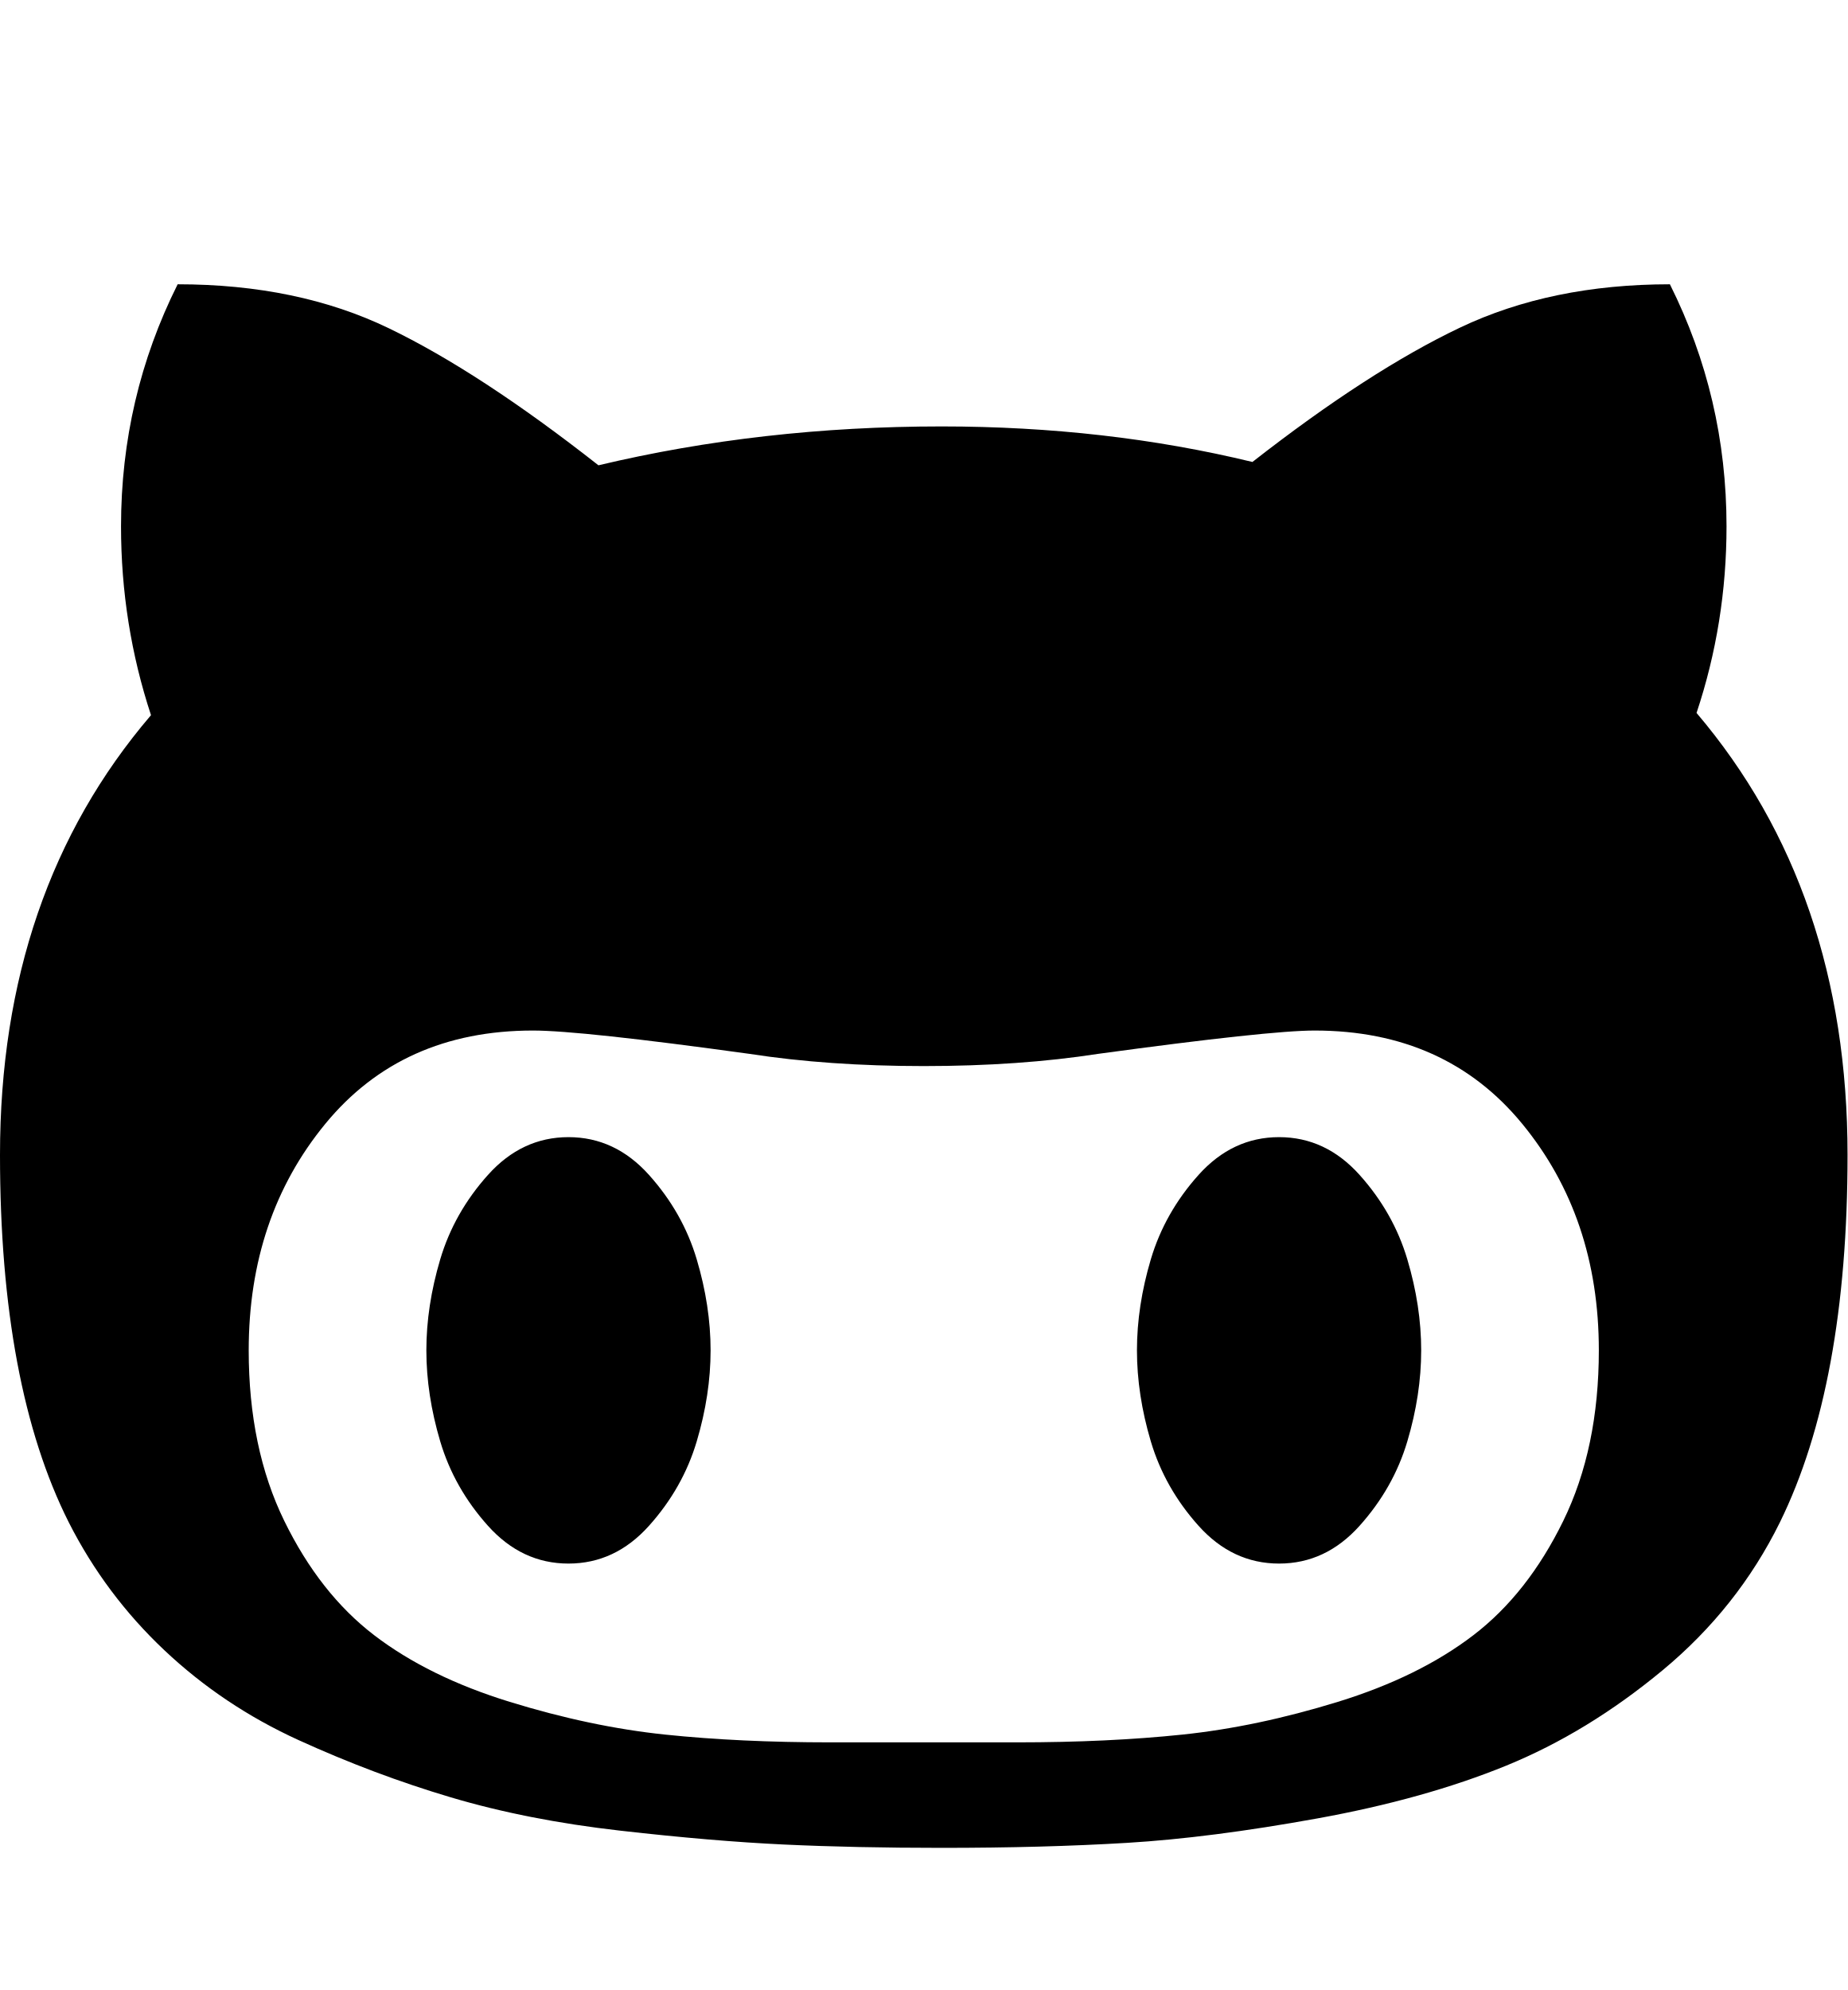
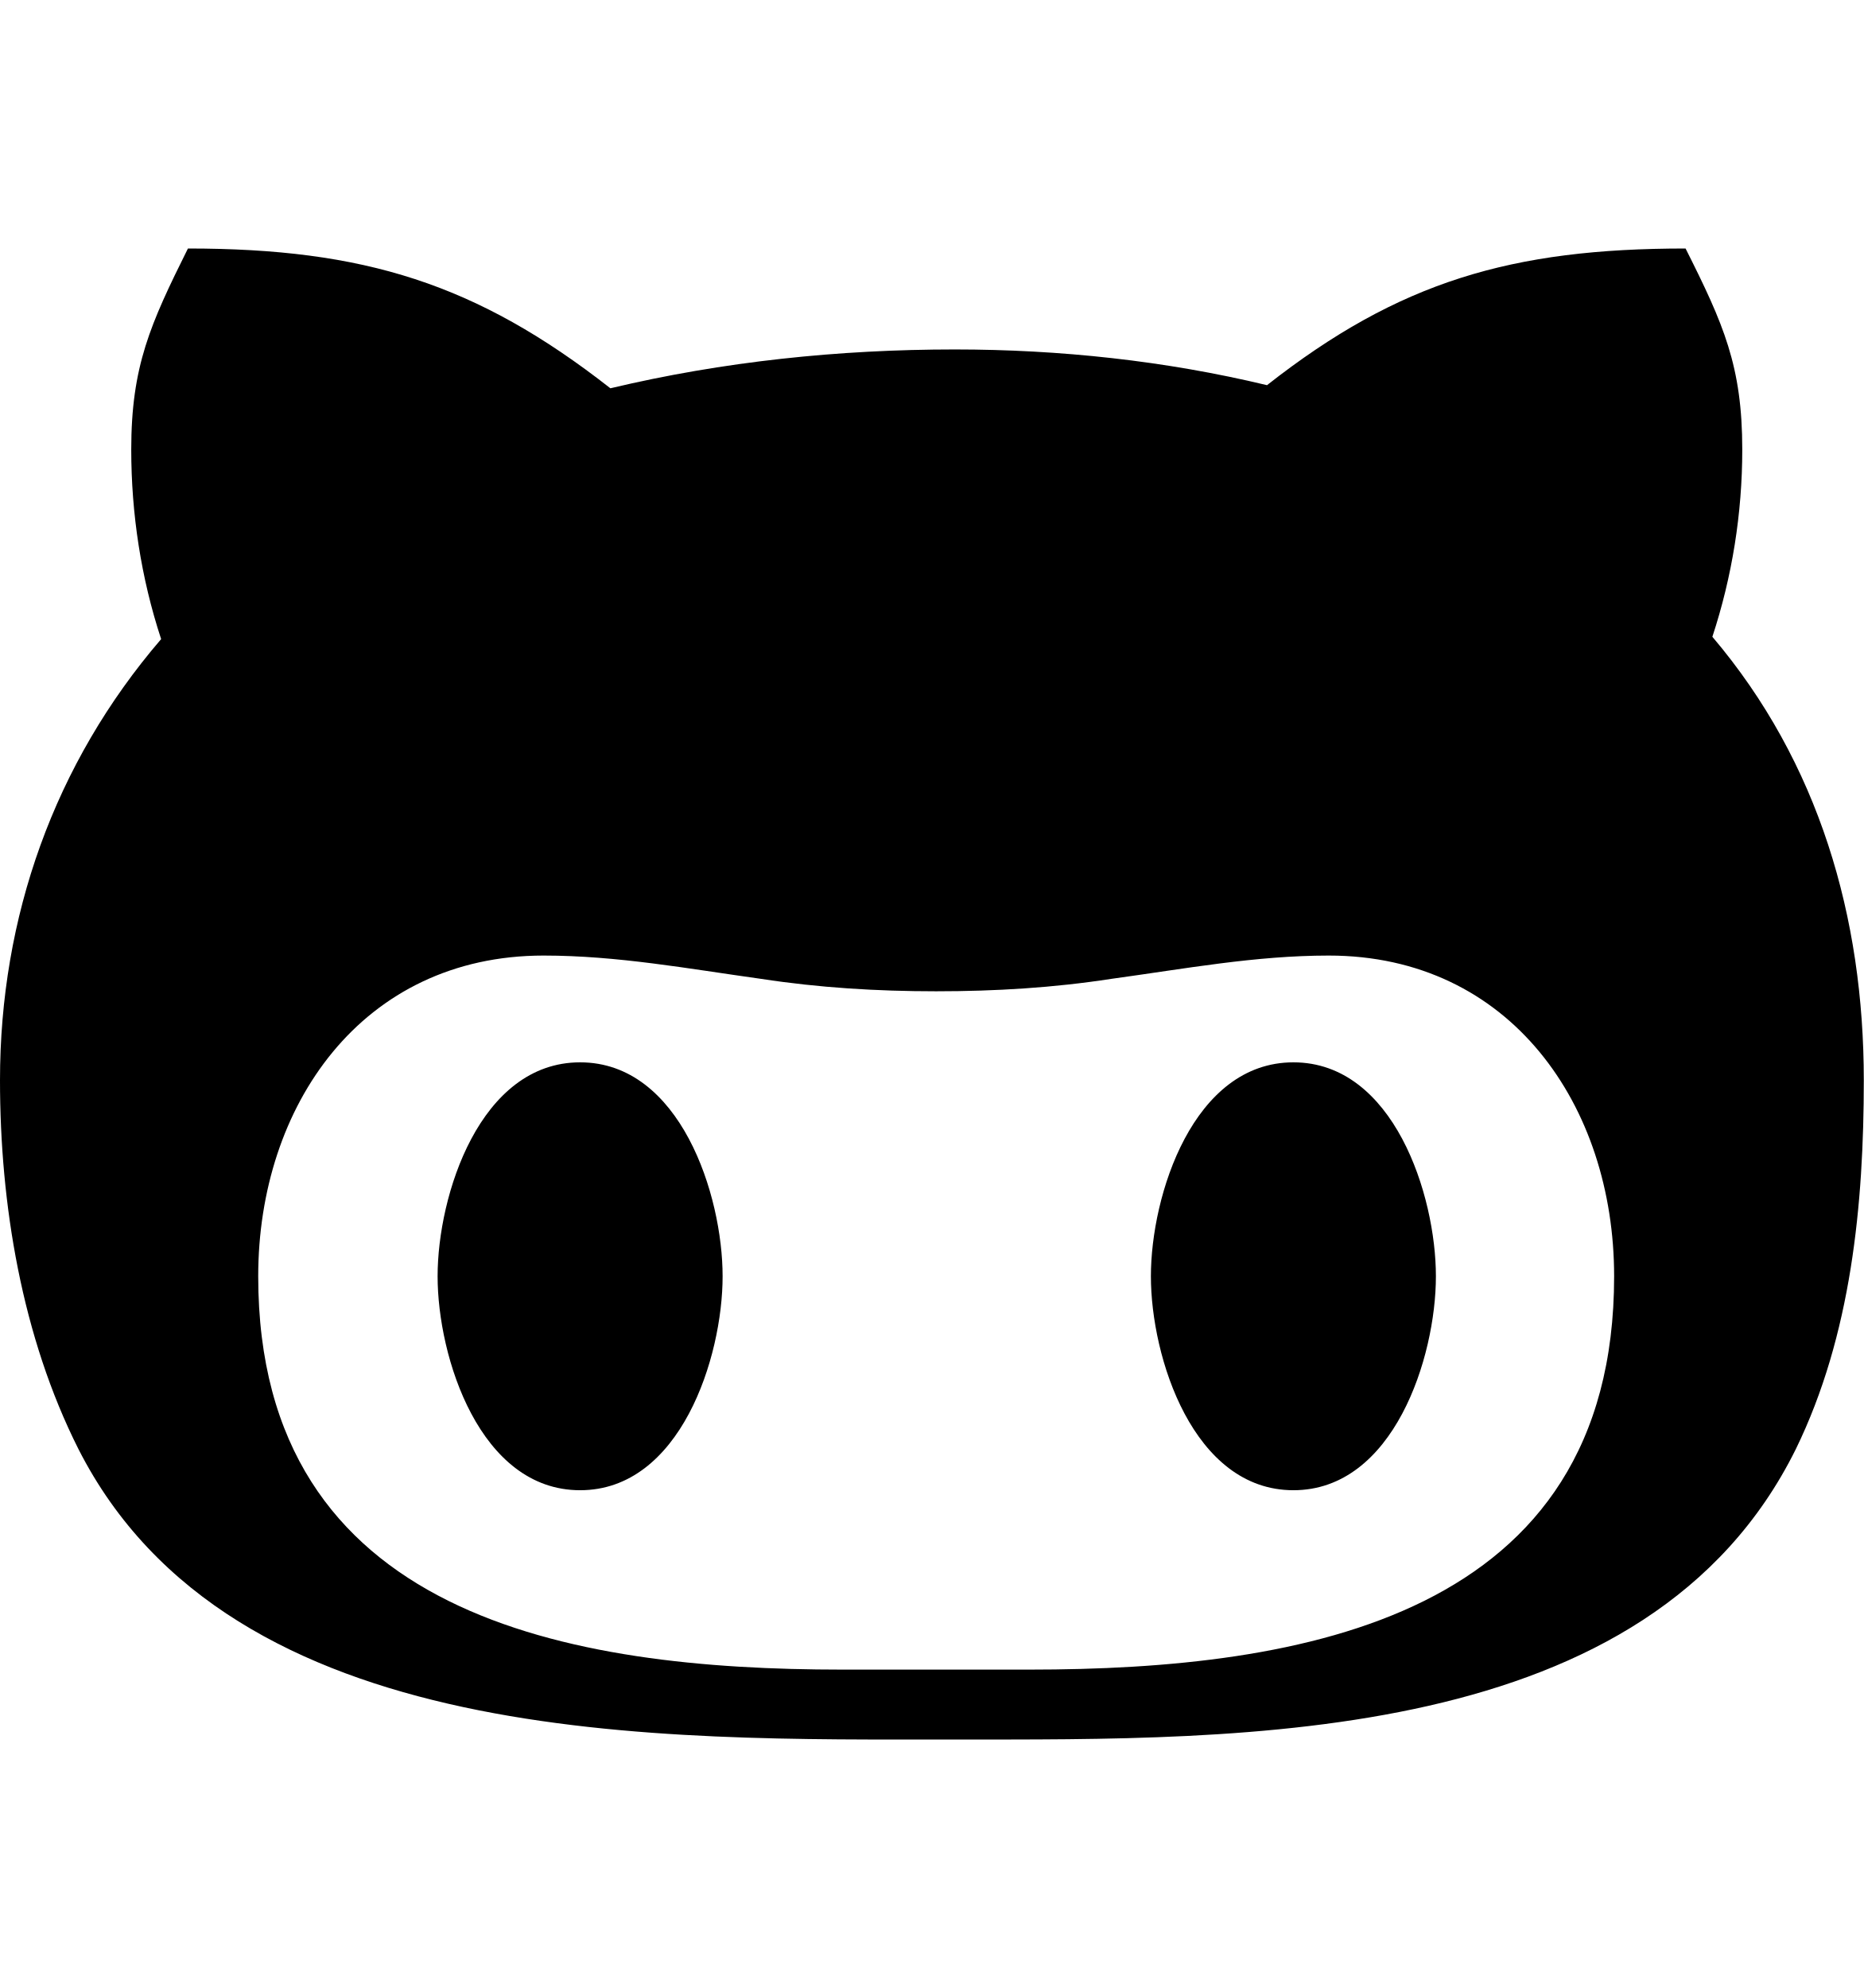
- <svg xmlns="http://www.w3.org/2000/svg" class="icon-github" viewBox="0 0 1664 1792">
-   <path fill="#000000" d="M640 1216q0 40-12.5 82t-43 76-72.5 34-72.5-34-43-76-12.5-82 12.5-82 43-76 72.5-34 72.5 34 43 76 12.5 82zM1280 1216q0 40-12.5 82t-43 76-72.5 34-72.5-34-43-76-12.5-82 12.5-82 43-76 72.5-34 72.5 34 43 76 12.5 82zM1440 1216q0-120-69-204t-187-84q-41 0-195 21-71 11-157 11t-157-11q-152-21-195-21-118 0-187 84t-69 204q0 88 32 153.5t81 103 122 60 140 29.5 149 7h168q82 0 149-7t140-29.5 122-60 81-103 32-153.5zM1664 1040q0 207-61 331-38 77-105.5 133t-141 86-170 47.5-171.5 22-167 4.5q-78 0-142-3t-147.5-12.5-152.5-30-137-51.5-121-81-86-115q-62-123-62-331 0-237 136-396-27-82-27-170 0-116 51-218 108 0 190 39.5t189 123.5q147-35 309-35 148 0 280 32 105-82 187-121t189-39q51 102 51 218 0 87-27 168 136 160 136 398z" />
+ <svg xmlns="http://www.w3.org/2000/svg" viewBox="0 0 480 512">
+   <path d="M186.1 328.7c0 20.9-10.9 55.1-36.7 55.1s-36.7-34.2-36.7-55.1 10.9-55.1 36.7-55.1 36.7 34.2 36.7 55.1zM480 278.2c0 31.9-3.2 65.7-17.5 95-37.9 76.6-142.1 74.8-216.7 74.8-75.8 0-186.2 2.7-225.6-74.8-14.6-29-20.2-63.1-20.2-95 0-41.9 13.9-81.5 41.5-113.6-5.2-15.8-7.7-32.4-7.7-48.8 0-21.5 4.9-32.3 14.6-51.8 45.3 0 74.3 9 108.8 36 29-6.9 58.8-10 88.7-10 27 0 54.2 2.9 80.4 9.2 34-26.7 63-35.2 107.8-35.2 9.8 19.5 14.6 30.3 14.6 51.8 0 16.4-2.6 32.7-7.7 48.2 27.5 32.4 39 72.3 39 114.2zm-64.3 50.5c0-43.9-26.7-82.6-73.5-82.6-18.9 0-37 3.4-56 6-14.9 2.3-29.8 3.2-45.1 3.2-15.2 0-30.1-.9-45.1-3.2-18.7-2.6-37-6-56-6-46.8 0-73.5 38.7-73.5 82.6 0 87.8 80.4 101.3 150.4 101.3h48.2c70.3 0 150.6-13.4 150.6-101.3zm-82.6-55.1c-25.8 0-36.7 34.2-36.7 55.1s10.9 55.1 36.7 55.1 36.7-34.2 36.7-55.1-10.9-55.1-36.7-55.1z" />
</svg>
